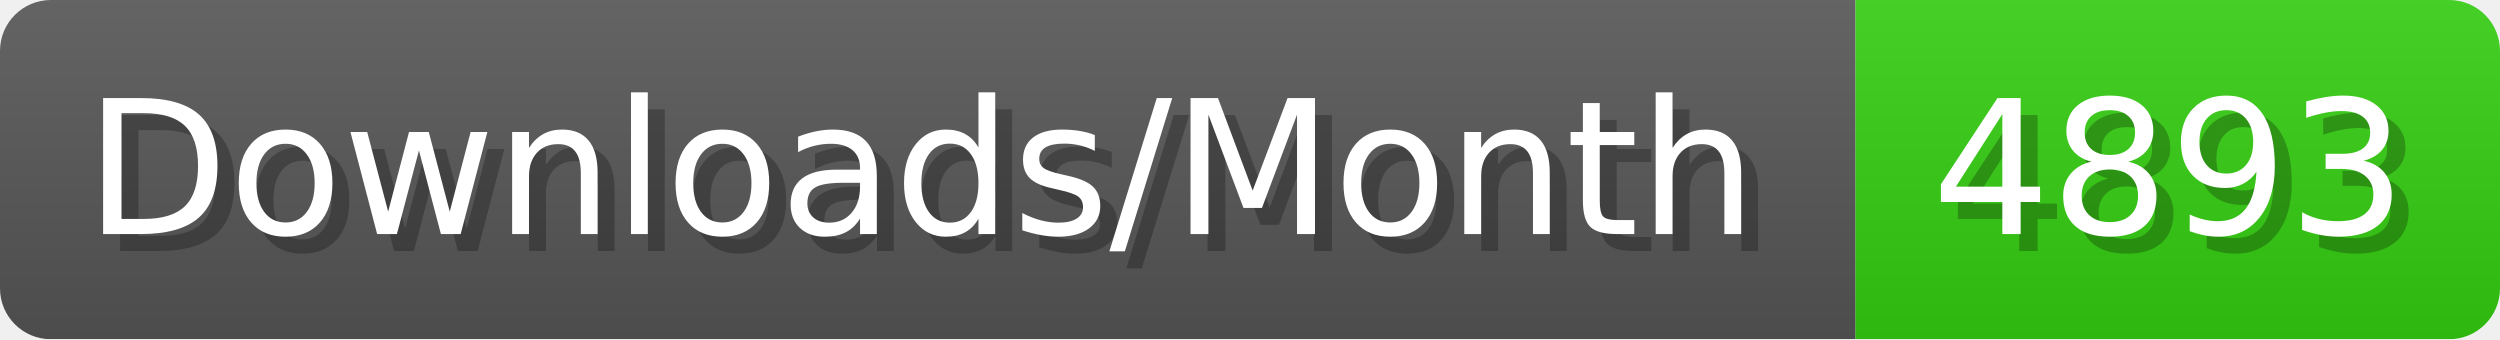
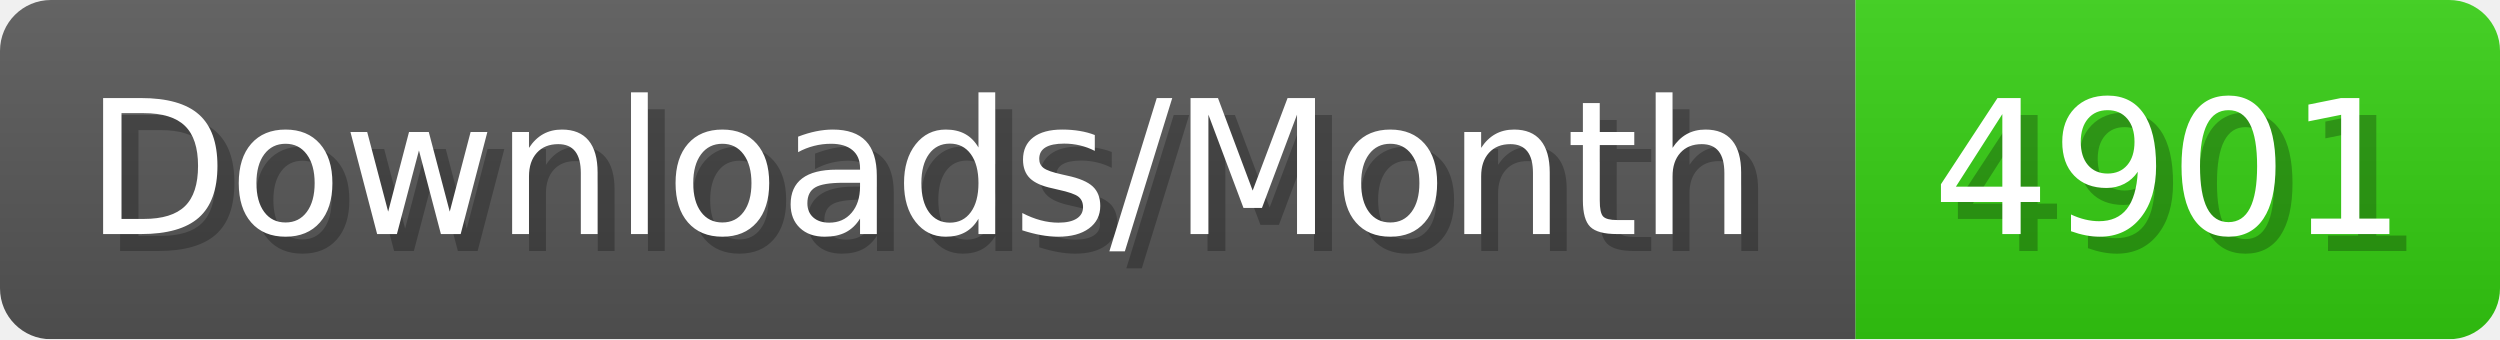
- <svg xmlns="http://www.w3.org/2000/svg" width="147.4" height="20" viewBox="0 0 1474 200" role="img" aria-label="Downloads/Month: 4893">
+ <svg xmlns="http://www.w3.org/2000/svg" width="147.4" height="20" viewBox="0 0 1474 200" role="img" aria-label="Downloads/Month: 4901">
  <linearGradient id="YlXUI" x2="0" y2="100%">
    <stop offset="0" stop-opacity=".1" stop-color="#EEE" />
    <stop offset="1" stop-opacity=".1" />
  </linearGradient>
  <mask id="JHhop">
    <rect width="1474" height="200" rx="30" fill="#FFF" />
  </mask>
  <g mask="url(#JHhop)">
    <rect width="1094" height="200" fill="#555" />
    <rect width="380" height="200" fill="#3C1" x="1094" />
    <rect width="1474" height="200" fill="url(#YlXUI)" />
  </g>
  <g aria-hidden="true" fill="#fff" text-anchor="start" font-family="Verdana,DejaVu Sans,sans-serif" font-size="110">
    <text x="60" y="148" textLength="994" fill="#000" opacity="0.25">Downloads/Month</text>
    <text x="50" y="138" textLength="994">Downloads/Month</text>
-     <text x="1149" y="148" textLength="280" fill="#000" opacity="0.25">4893</text>
-     <text x="1139" y="138" textLength="280">4893</text>
+     <text x="1149" y="148" textLength="280" fill="#000" opacity="0.25">4901</text>
+     <text x="1139" y="138" textLength="280">4901</text>
  </g>
</svg>
